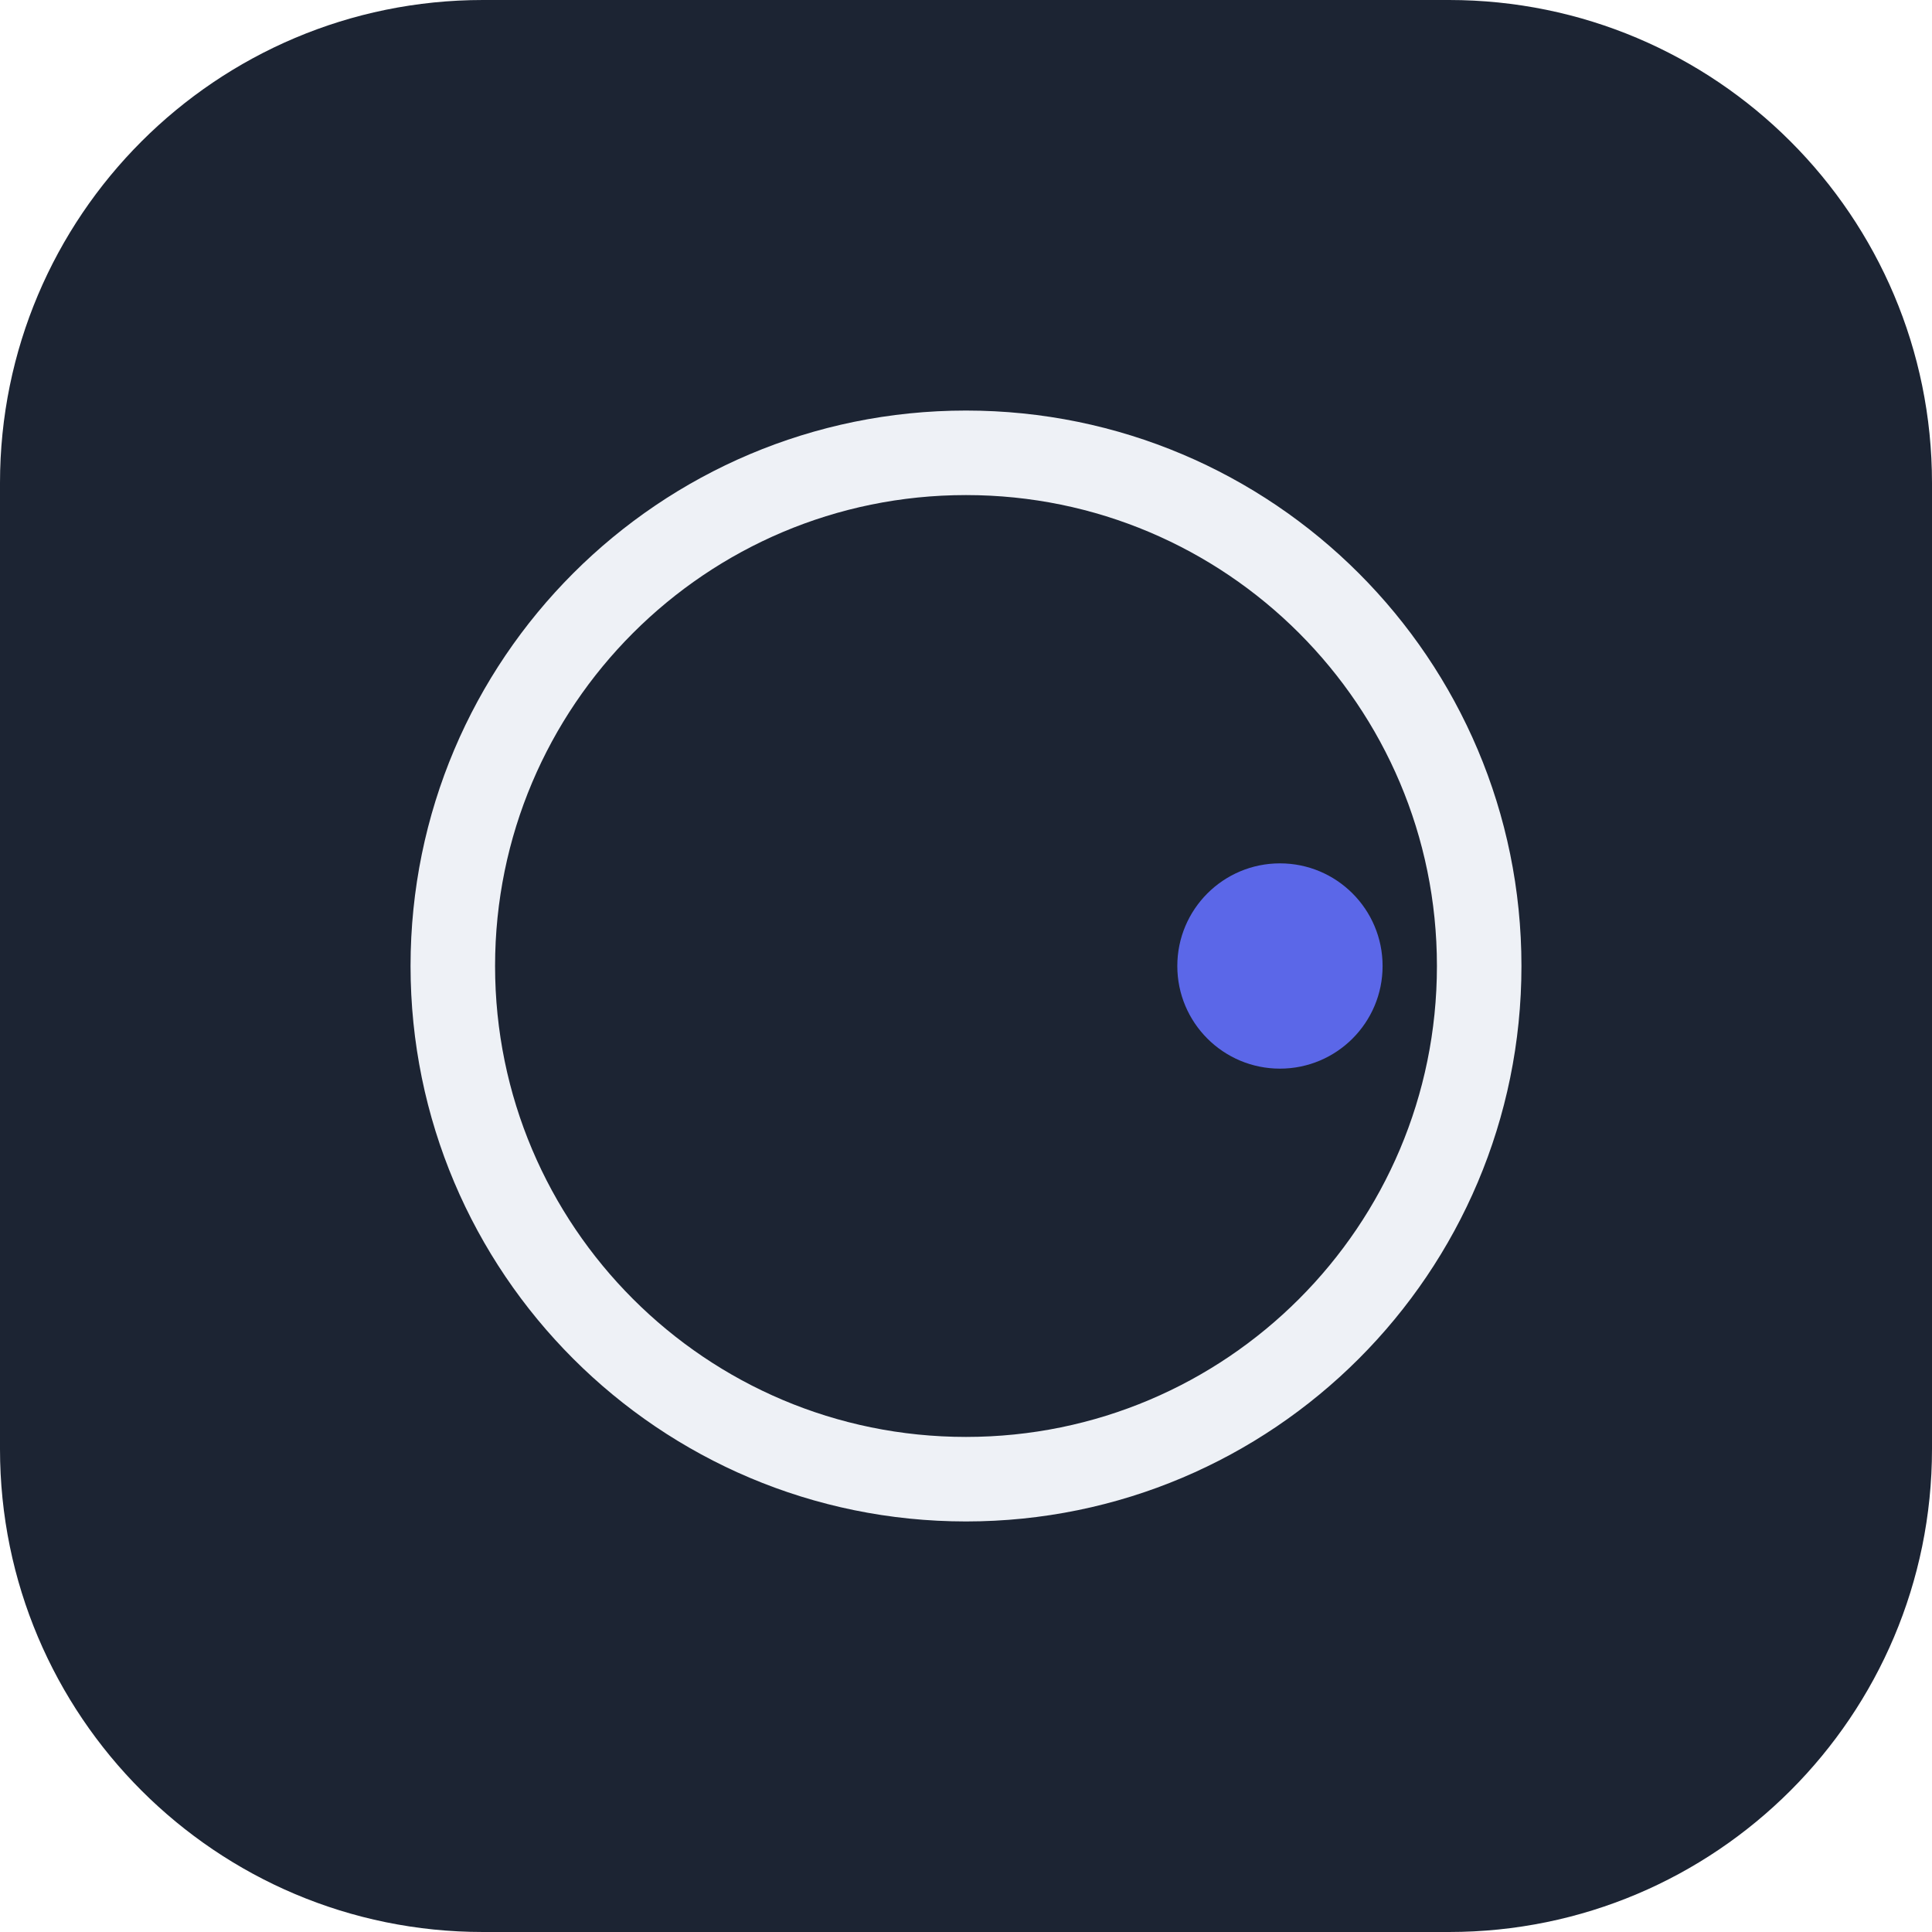
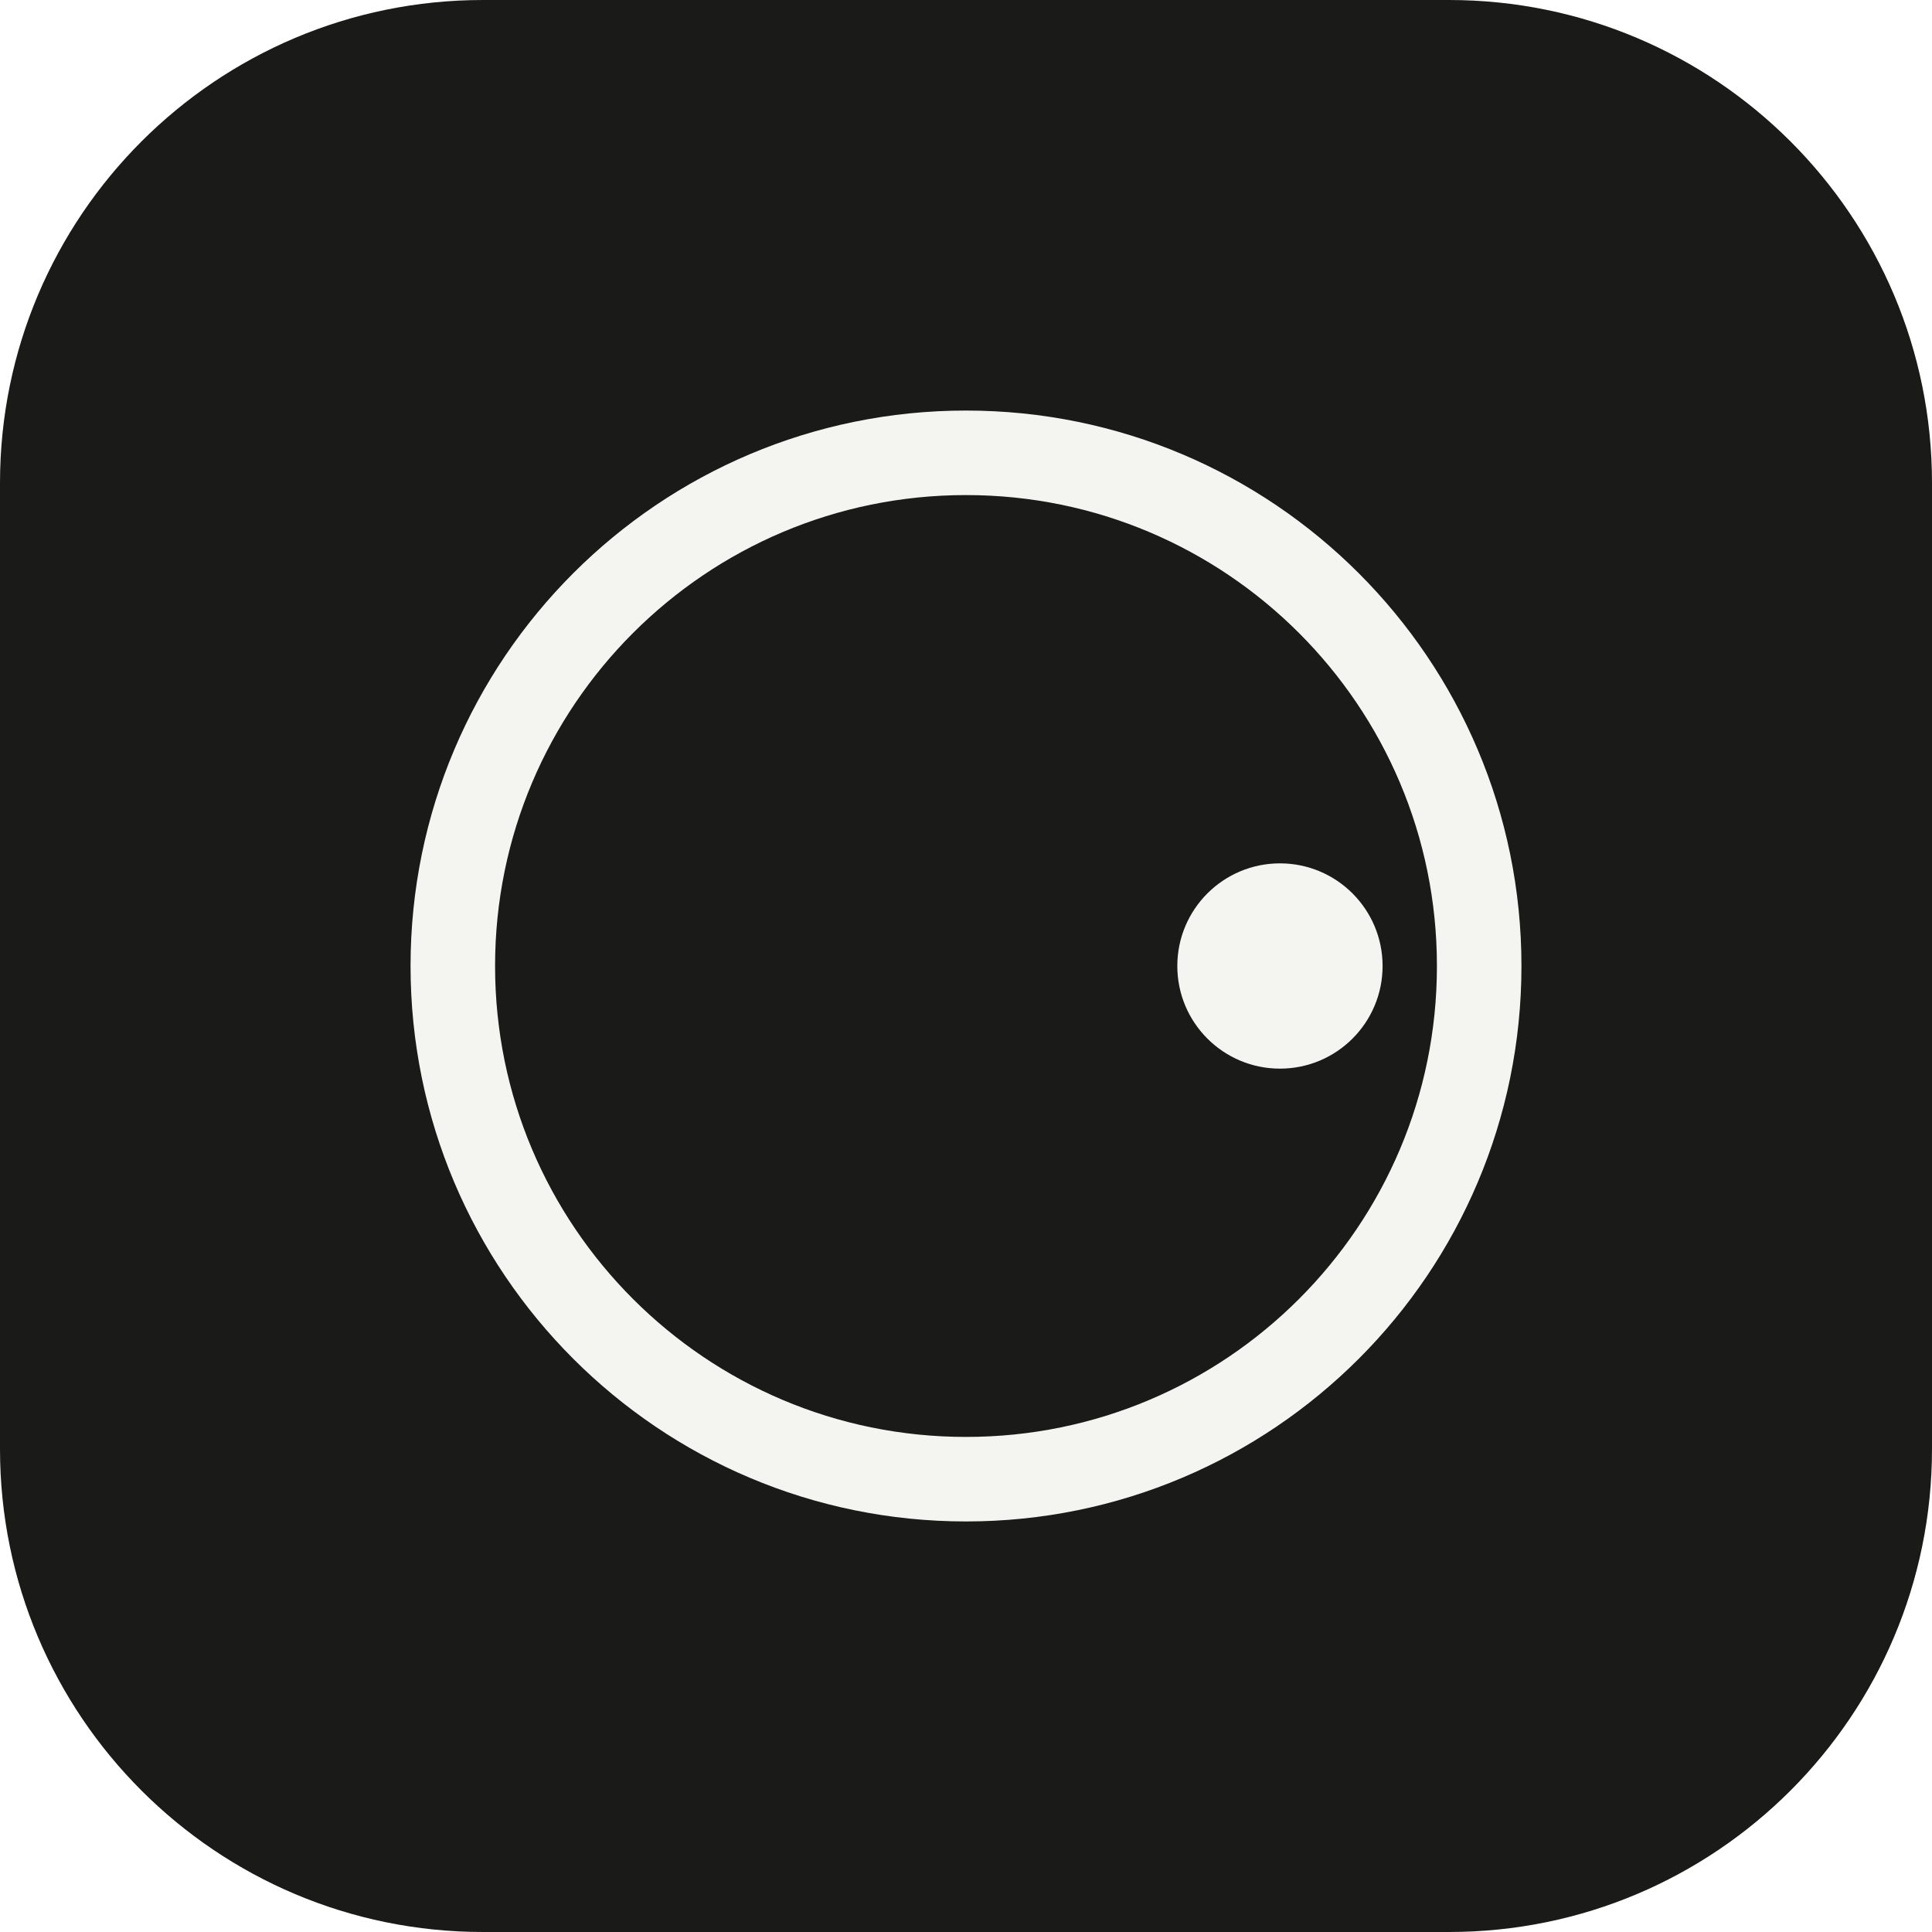
<svg xmlns="http://www.w3.org/2000/svg" viewBox="0 0 32 32">
-   <rect width="32" height="32" rx="8" fill="#1c2433" />
-   <circle cx="16" cy="16" r="8.5" fill="none" stroke="#eef1f6" stroke-width="1.4" />
-   <circle cx="21.2" cy="16" r="1.7" fill="#5b67e8" />
+   <rect width="32" height="32" rx="8" fill="#1a1a18" />
+   <circle cx="16" cy="16" r="8.5" fill="none" stroke="#f4f4f1" stroke-width="1.4" />
+   <circle cx="21.2" cy="16" r="1.7" fill="#f4f4f1" />
</svg>
